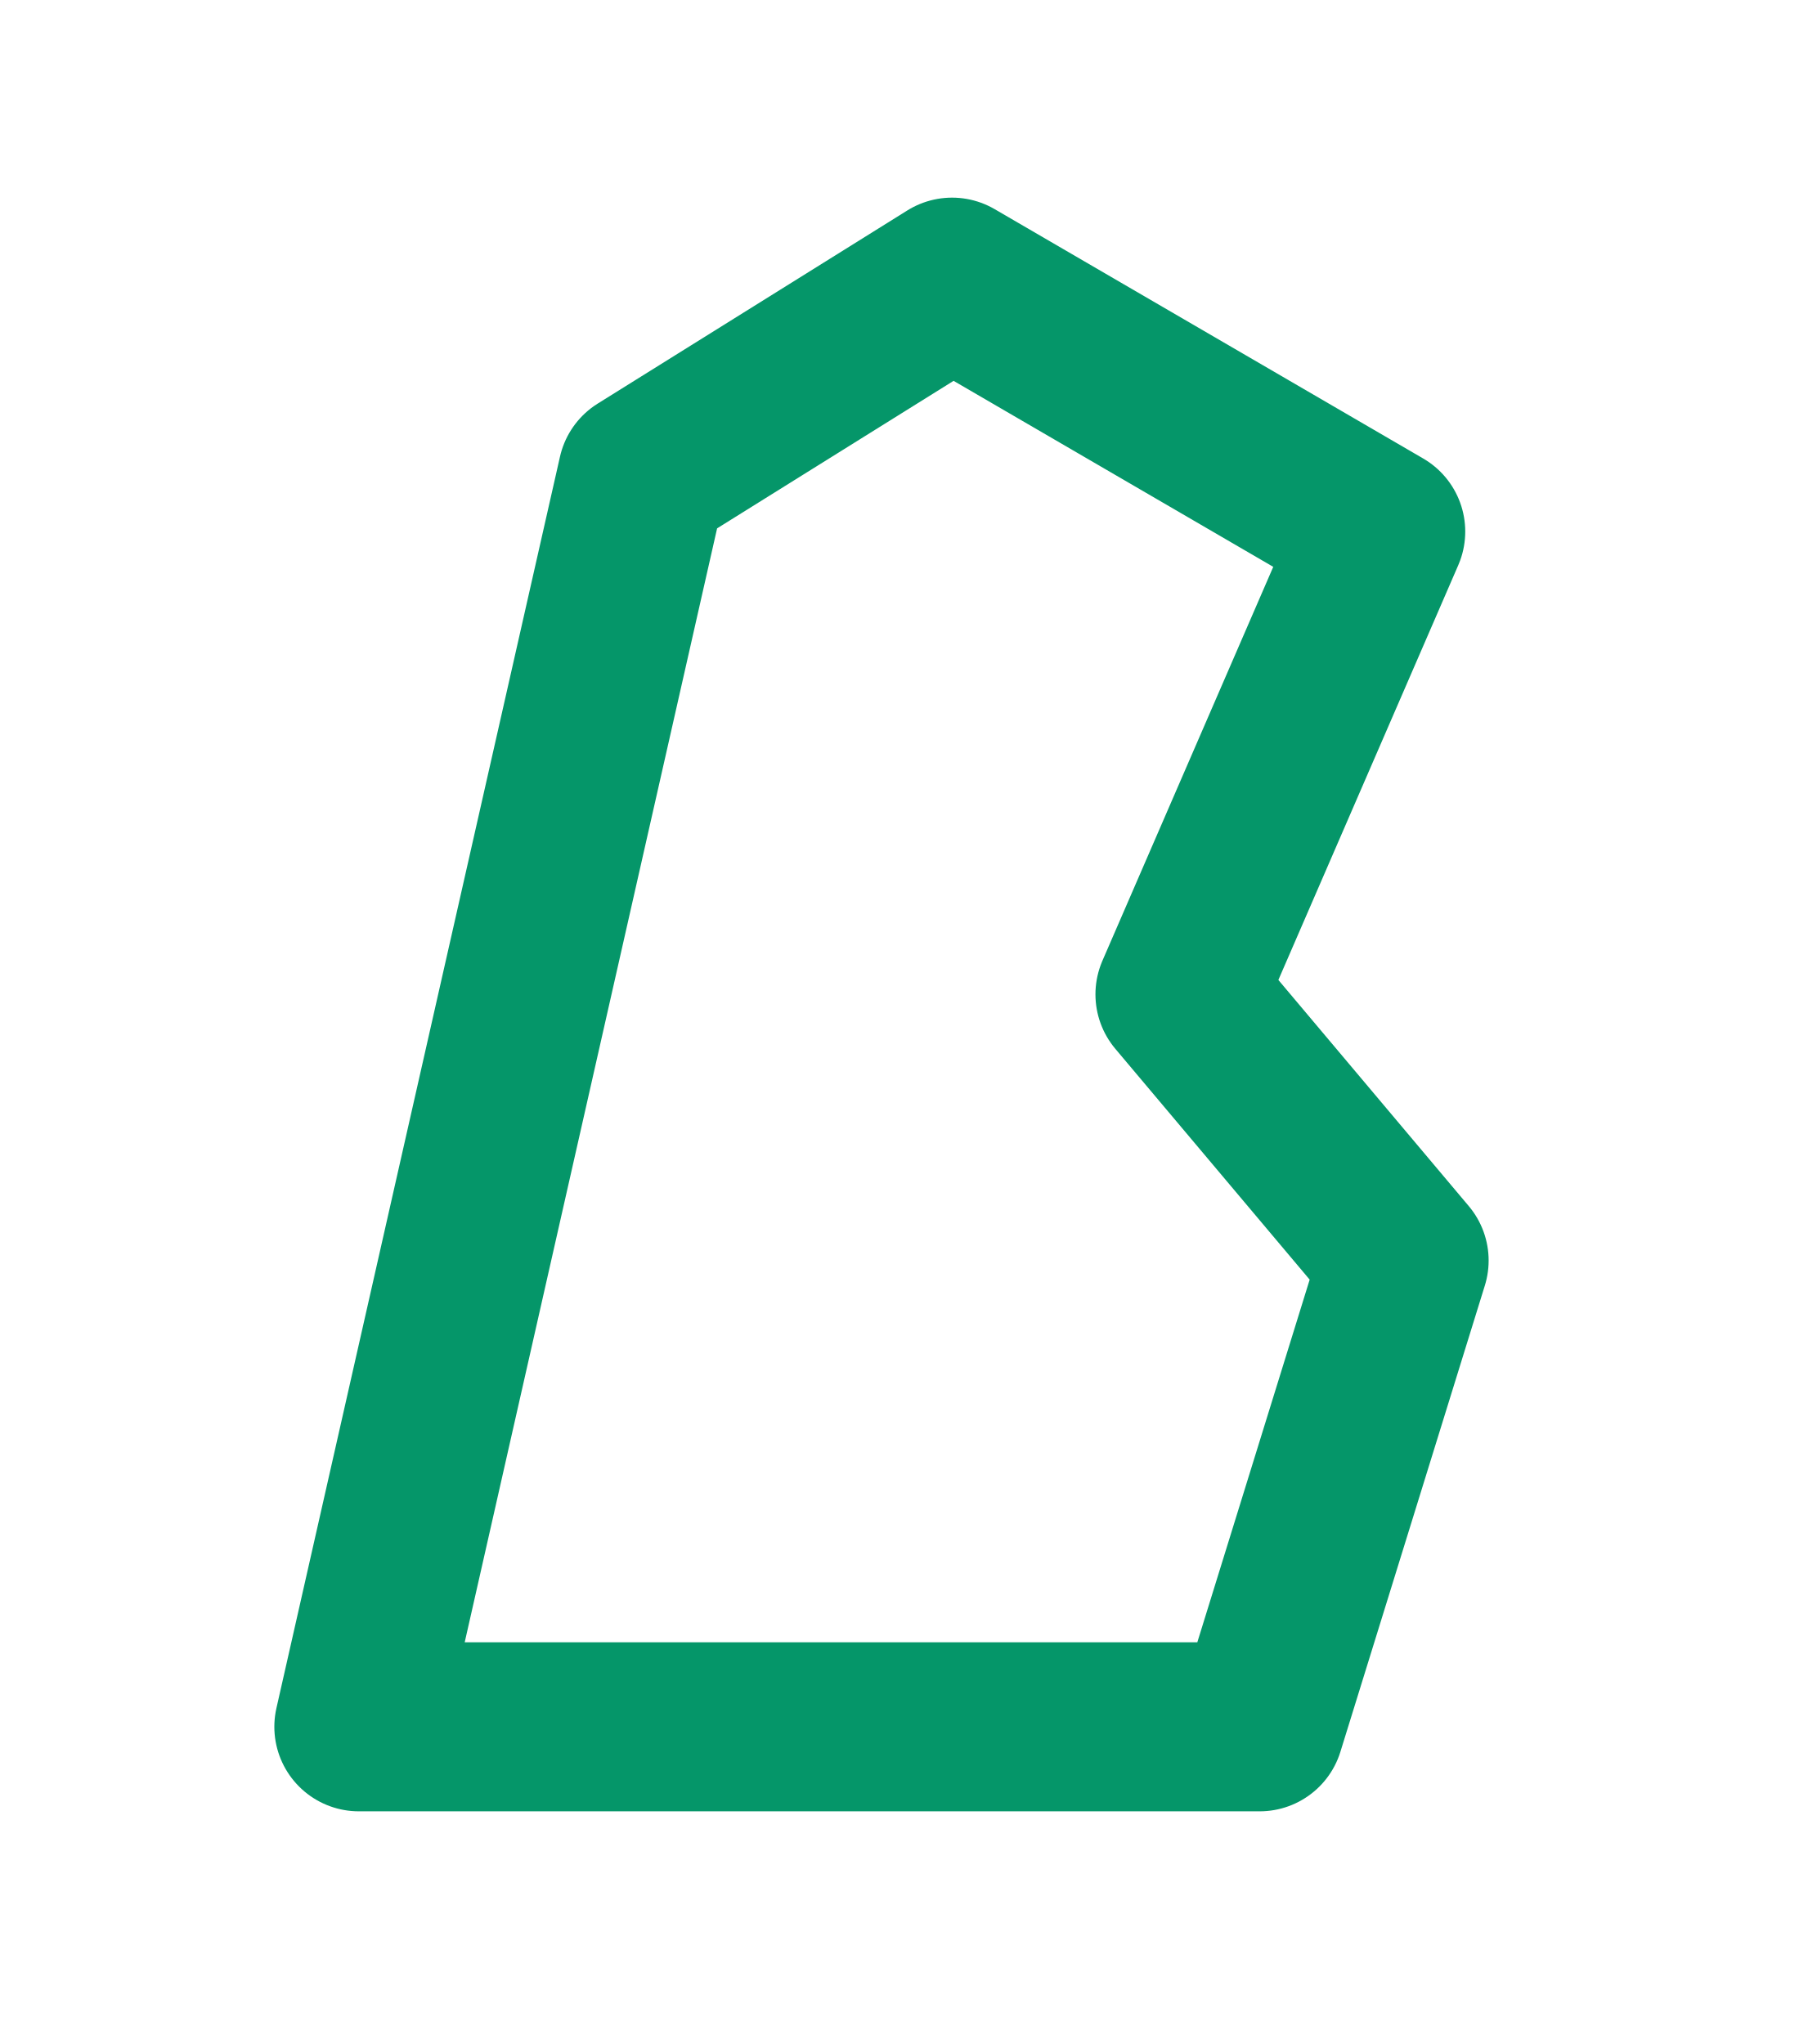
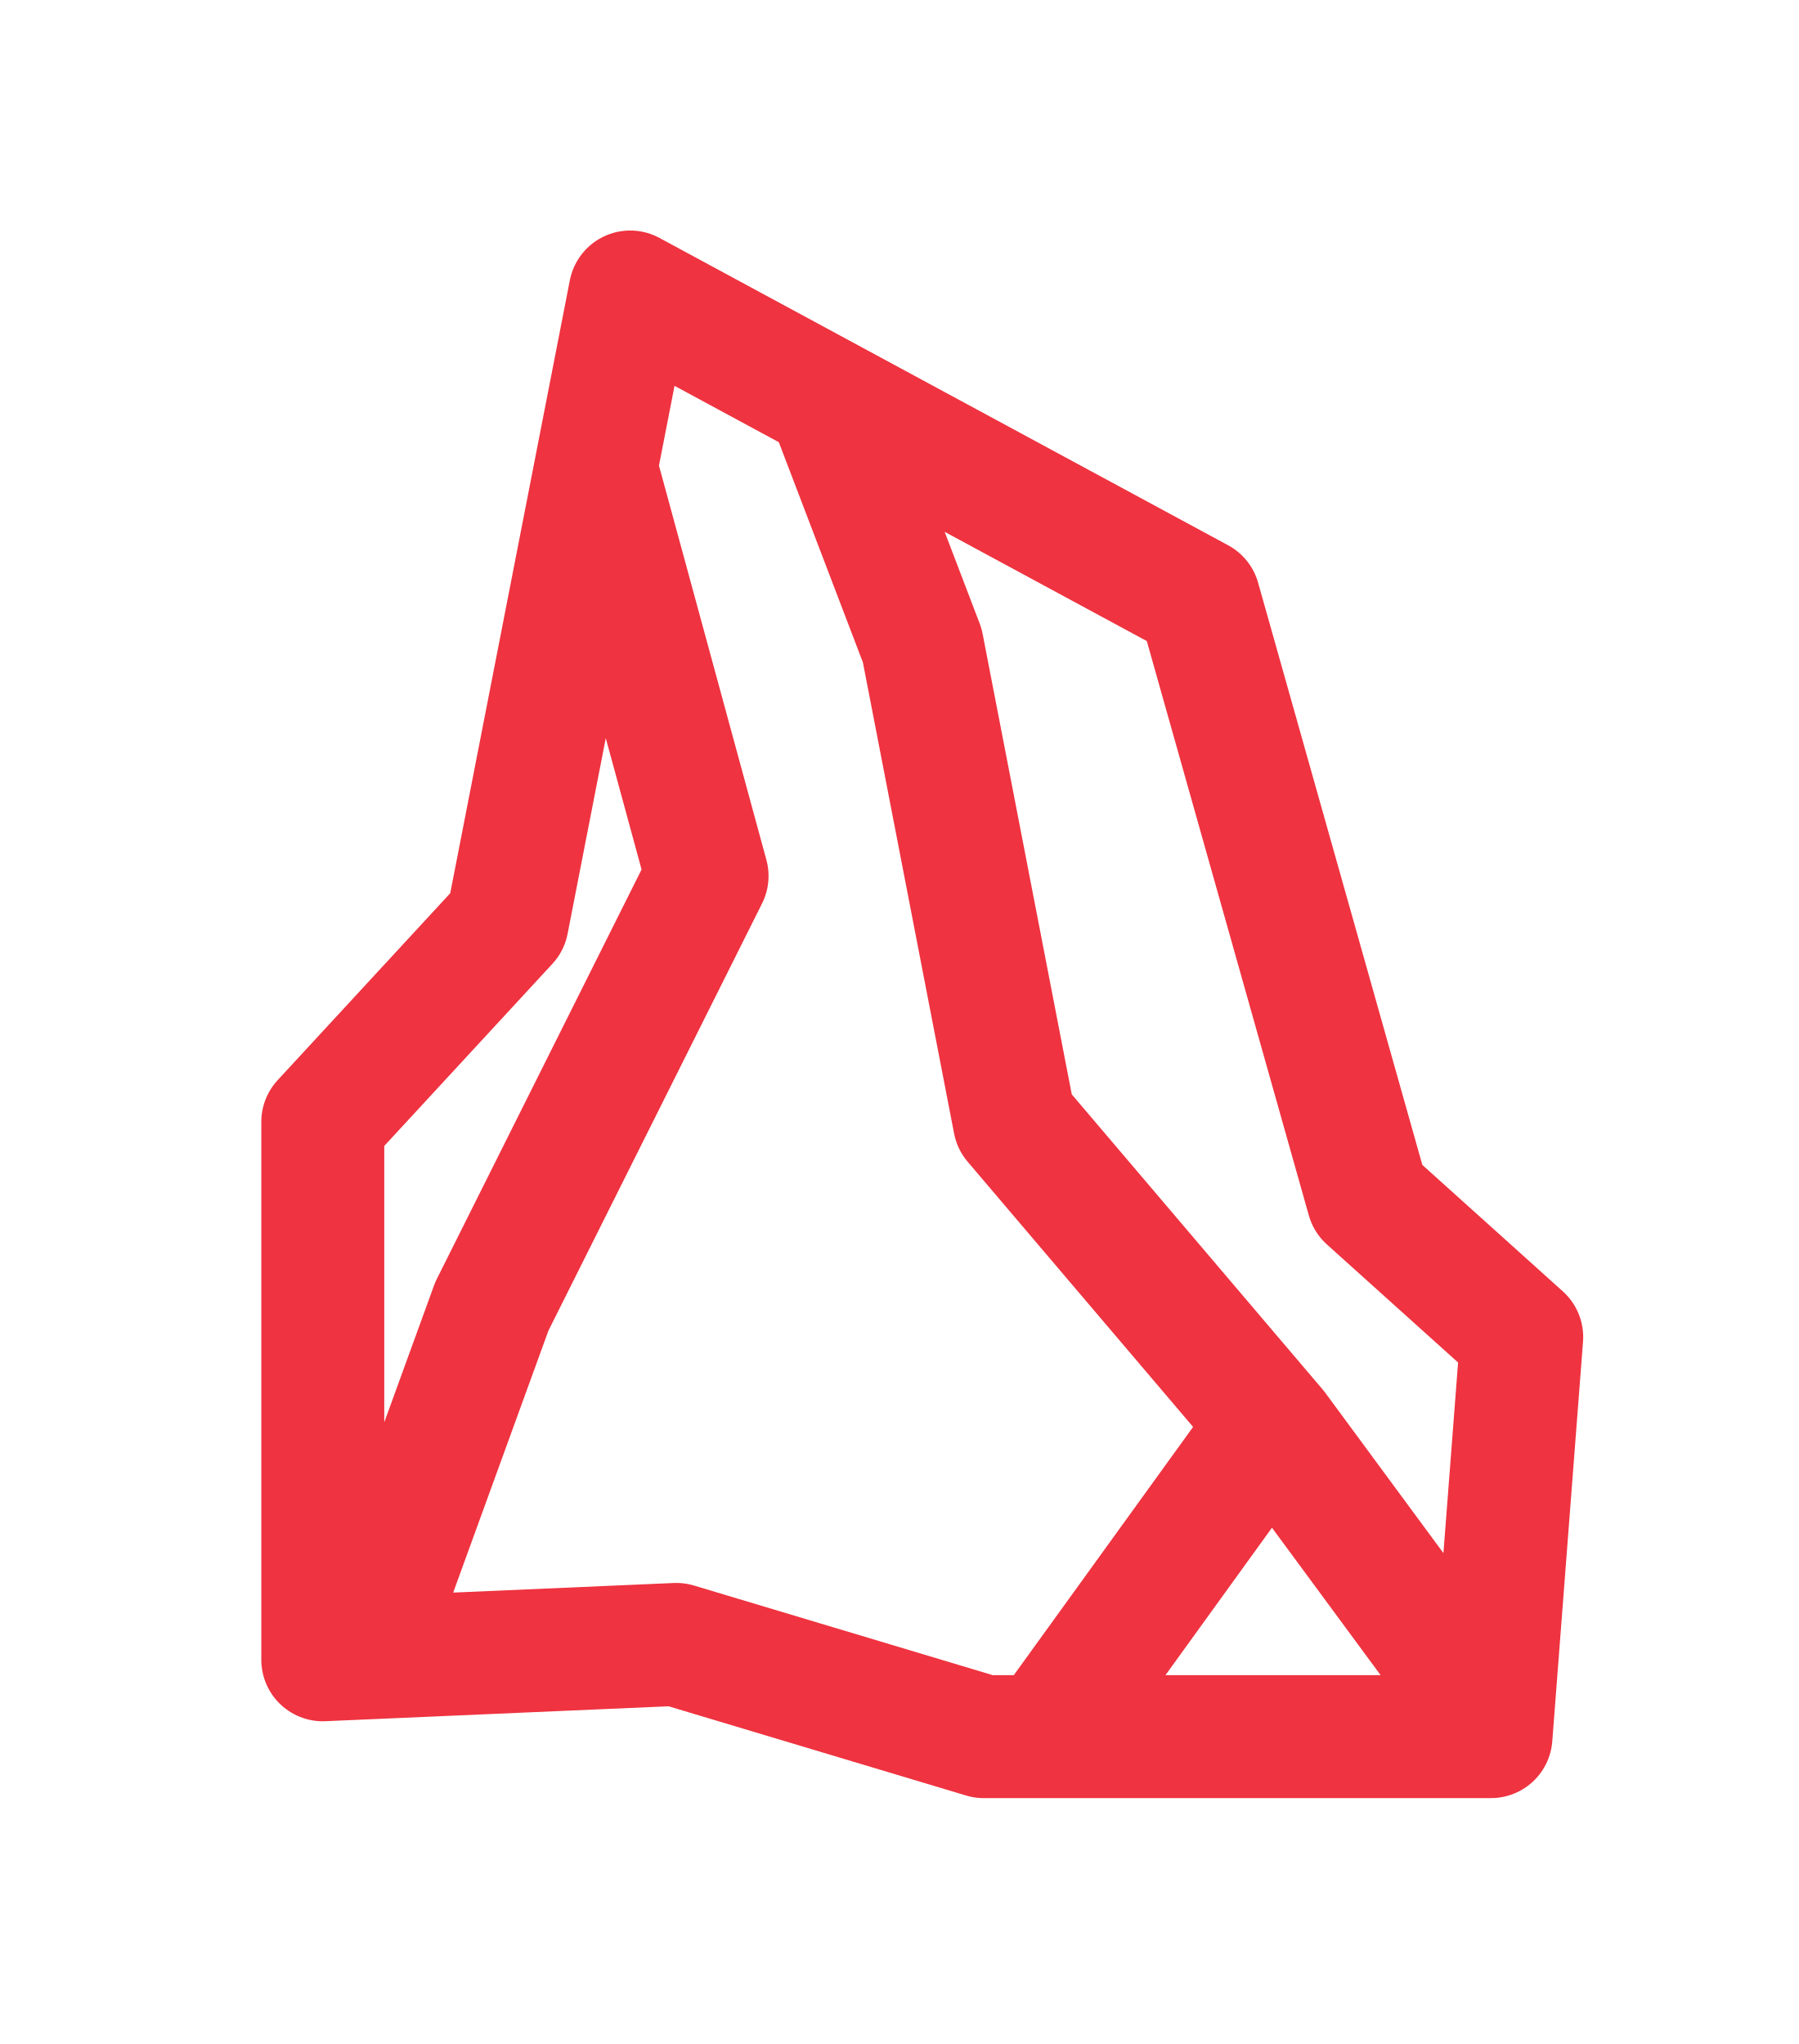
- <svg xmlns="http://www.w3.org/2000/svg" width="117px" height="133px" viewBox="0 0 117 133" version="1.1">
-   <g id="Page-1" stroke="none" stroke-width="1" fill="none" fill-rule="evenodd" stroke-linejoin="round">
-     <g id="logo-text" stroke="#059669" stroke-width="11">
-       <polygon id="Path-6" points="23.348 112.36 41.796 30.928 61.94 18.36 89.826 34.588 76.768 64.701 91.348 82.02 81.95 112.36" />
-     </g>
-   </g>
+ <svg xmlns="http://www.w3.org/2000/svg" version="1.2" viewBox="0 0 117 133" width="117" height="133">
+   <style>
+ 		.s0 { fill: none;stroke: #ef3340;stroke-linejoin: round;stroke-width: 8 } 
+ 	</style>
+   <path id="Form 3" fill-rule="evenodd" class="s0" d="m41 19l-8 41-12 13v35l23-1 20 6h33l2-26-10-9-11-39zm12.8 6.76l6.2 16.24 6 31 17 20 14 19m-58.48-82.46l7.48 27.46-14 28-8 22m44 6l13-18" />
</svg>
